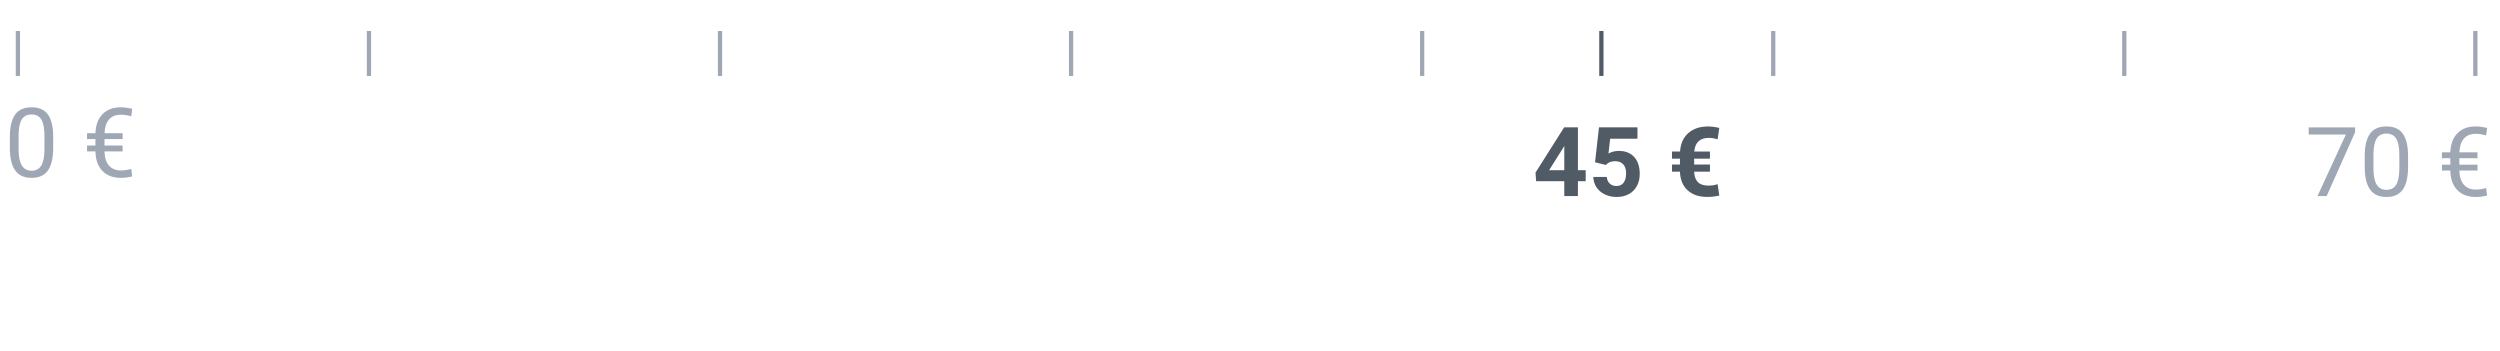
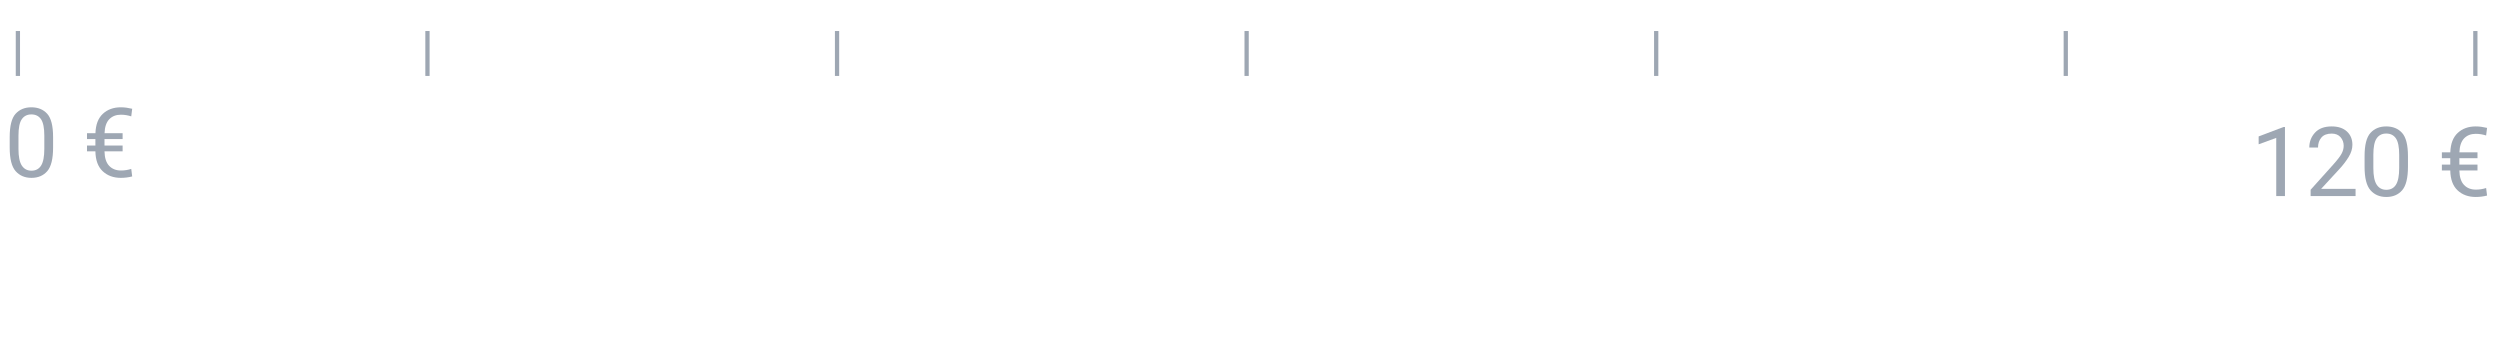
<svg xmlns="http://www.w3.org/2000/svg" id="Layer_1" data-name="Layer 1" viewBox="0 0 440 61.741">
  <defs>
    <style>
      .cls-1 {
-         stroke: #9ea7b3;
-       }
- 
-       .cls-1, .cls-2 {
-         fill: none;
-         stroke-miterlimit: 10;
-         stroke-width: .75px;
+         fill: #9ea7b3;
      }

      .cls-2 {
-         stroke: #515b66;
-       }
- 
-       .cls-3 {
-         fill: #515b66;
-       }
- 
-       .cls-3, .cls-4 {
-         stroke-width: 0px;
-       }
- 
-       .cls-4 {
-         fill: #9ea7b3;
+         fill: none;
+         stroke: #9ea7b3;
+         stroke-miterlimit: 10;
+         stroke-width: .75px;
      }
    </style>
  </defs>
  <g>
-     <path class="cls-4" d="M9.361,25.982c0,1.798-.307,3.135-.921,4.009s-1.574,1.312-2.88,1.312c-1.29,0-2.244-.428-2.864-1.282-.62-.855-.941-2.132-.963-3.831v-2.051c0-1.775.307-3.096.921-3.959s1.577-1.295,2.889-1.295c1.3,0,2.258.416,2.872,1.249s.93,2.118.946,3.856v1.992ZM7.825,23.882c0-1.301-.183-2.248-.548-2.843s-.943-.893-1.735-.893c-.786,0-1.358.296-1.718.889-.36.592-.545,1.502-.556,2.73v2.457c0,1.306.189,2.271.568,2.893.379.623.954.934,1.723.934.758,0,1.321-.293,1.689-.879.368-.587.56-1.512.577-2.773v-2.515Z" />
-     <path class="cls-4" d="M21.579,26.646h-3.188c.022,1.076.282,1.904.78,2.483.498.58,1.204.87,2.117.87.642,0,1.245-.095,1.81-.283l.166,1.335c-.664.167-1.328.251-1.992.251-1.373,0-2.453-.405-3.241-1.216-.789-.811-1.2-1.958-1.233-3.44h-1.478v-1.029h1.478v-1.138h-1.478v-1.038h1.478c.055-1.449.477-2.571,1.266-3.365.788-.794,1.855-1.191,3.2-1.191.586,0,1.253.085,2.0.256l-.166,1.338c-.603-.193-1.209-.291-1.818-.291-.908,0-1.606.282-2.096.846-.489.562-.751,1.365-.784,2.408h3.179v1.038h-3.188v1.138h3.188v1.029Z" />
+     <path class="cls-1" d="M9.344,24.131v1.843c0,1.981-.342,3.364-1.025,4.15-.684.786-1.612,1.179-2.785,1.179-1.157,0-2.083-.393-2.781-1.179s-1.046-2.169-1.046-4.15v-1.843c0-1.976.346-3.344,1.038-4.104s1.616-1.142,2.772-1.142c1.173,0,2.104.381,2.793,1.142.689.761,1.034,2.129,1.034,4.104ZM7.8,26.222v-2.35c0-1.361-.194-2.324-.581-2.889s-.955-.846-1.702-.846c-.73,0-1.291.281-1.681.846-.391.564-.585,1.527-.585,2.889v2.35c0,1.351.198,2.324.593,2.922.396.598.959.896,1.689.896.752,0,1.318-.299,1.697-.896.379-.598.569-1.571.569-2.922Z" />
+     <path class="cls-1" d="M23.265,31.054c-.653.166-1.317.249-1.992.249-1.3,0-2.366-.389-3.196-1.166s-1.259-1.944-1.287-3.499h-1.478v-1.029h1.478v-1.129h-1.478v-1.038h1.486c.05-1.516.485-2.654,1.308-3.415.821-.761,1.875-1.142,3.158-1.142.349,0,.685.023,1.009.07.323.047.654.109.992.188l-.166,1.336c-.271-.089-.562-.159-.872-.212s-.625-.079-.946-.079c-.852,0-1.536.266-2.05.797s-.792,1.351-.83,2.457h3.179v1.038h-3.188v1.129h3.188v1.029h-3.188c.022,1.146.295,1.993.817,2.544.523.551,1.216.826,2.08.826.631,0,1.234-.094,1.81-.282l.166,1.328Z" />
  </g>
  <g>
-     <path class="cls-4" d="M414.497,23.28l-5.005,11.223h-1.61l4.989-10.824h-6.541v-1.262h8.168v.863Z" />
-     <path class="cls-4" d="M423.819,29.348c0,1.798-.307,3.135-.921,4.009s-1.574,1.312-2.88,1.312c-1.29,0-2.244-.428-2.864-1.282-.62-.855-.941-2.132-.963-3.831v-2.051c0-1.775.307-3.096.921-3.959s1.577-1.295,2.889-1.295c1.3,0,2.258.416,2.872,1.249s.93,2.118.946,3.856v1.992ZM422.283,27.247c0-1.301-.183-2.248-.548-2.843s-.943-.893-1.735-.893c-.786,0-1.358.296-1.718.889-.36.592-.545,1.502-.556,2.73v2.457c0,1.306.189,2.271.568,2.893.379.623.954.934,1.723.934.758,0,1.321-.293,1.689-.879.368-.587.56-1.512.577-2.773v-2.515Z" />
-     <path class="cls-4" d="M436.037,30.012h-3.188c.022,1.076.282,1.904.78,2.483.498.58,1.204.87,2.117.87.642,0,1.245-.095,1.81-.283l.166,1.335c-.664.167-1.328.251-1.992.251-1.373,0-2.453-.405-3.241-1.216-.789-.811-1.2-1.958-1.233-3.44h-1.478v-1.029h1.478v-1.138h-1.478v-1.038h1.478c.055-1.449.477-2.571,1.266-3.365.788-.794,1.855-1.191,3.2-1.191.586,0,1.253.085,2.0.256l-.166,1.338c-.603-.193-1.209-.291-1.818-.291-.908,0-1.606.282-2.096.846-.489.562-.751,1.365-.784,2.408h3.179v1.038h-3.188v1.138h3.188v1.029Z" />
+     <path class="cls-1" d="M402.154,22.35v12.152h-1.536v-10.234l-3.096,1.129v-1.387l4.391-1.66h.241Z" />
+     <path class="cls-1" d="M414.58,33.241v1.262h-7.911v-1.104l3.959-4.408c.73-.813,1.223-1.454,1.478-1.922s.382-.937.382-1.406c0-.593-.184-1.099-.552-1.52-.368-.421-.887-.631-1.556-.631-.808,0-1.411.229-1.81.689-.398.459-.598,1.048-.598,1.768h-1.536c0-1.019.335-1.893,1.004-2.623s1.649-1.096,2.938-1.096c1.14,0,2.032.296,2.677.889.645.592.967,1.372.967,2.34,0,.715-.223,1.434-.668,2.158-.446.726-.979,1.423-1.598,2.092l-3.237,3.512h6.06Z" />
+     <path class="cls-1" d="M423.802,27.496v1.843c0,1.981-.342,3.364-1.025,4.15-.684.786-1.612,1.179-2.785,1.179-1.157,0-2.083-.393-2.781-1.179s-1.046-2.169-1.046-4.15v-1.843c0-1.976.346-3.344,1.038-4.104s1.616-1.142,2.772-1.142c1.173,0,2.104.381,2.793,1.142.689.761,1.034,2.129,1.034,4.104ZM422.258,29.588v-2.35c0-1.361-.194-2.324-.581-2.889s-.955-.846-1.702-.846c-.73,0-1.291.281-1.681.846-.391.564-.585,1.527-.585,2.889v2.35c0,1.351.198,2.324.593,2.922.396.598.959.896,1.689.896.752,0,1.318-.299,1.697-.896.379-.598.569-1.571.569-2.922Z" />
+     <path class="cls-1" d="M437.723,34.419c-.653.166-1.317.249-1.992.249-1.3,0-2.366-.389-3.196-1.166s-1.259-1.944-1.287-3.499h-1.478v-1.029h1.478v-1.129h-1.478v-1.038h1.486c.05-1.516.485-2.654,1.308-3.415.821-.761,1.875-1.142,3.158-1.142.349,0,.685.023,1.009.07.323.047.654.109.992.188l-.166,1.336c-.271-.089-.562-.159-.872-.212s-.625-.079-.946-.079c-.852,0-1.536.266-2.05.797s-.792,1.351-.83,2.457h3.179v1.038h-3.188v1.129h3.188v1.029h-3.188c.022,1.146.295,1.993.817,2.544.523.551,1.216.826,2.08.826.631,0,1.234-.094,1.81-.282l.166,1.328Z" />
  </g>
-   <g>
-     <path class="cls-3" d="M277.712,29.953h1.37v1.934h-1.37v2.615h-2.399v-2.615h-4.956l-.108-1.51,5.039-7.961h2.424v7.537ZM272.641,29.953h2.673v-4.267l-.158.274-2.515,3.992Z" />
-     <path class="cls-3" d="M280.725,28.559l.697-6.143h6.773v2h-4.806l-.299,2.599c.57-.305,1.176-.456,1.818-.456,1.151,0,2.053.356,2.706,1.07s.979,1.713.979,2.996c0,.781-.165,1.479-.494,2.097-.329.617-.801,1.096-1.415,1.436-.614.341-1.339.511-2.175.511-.73,0-1.408-.148-2.034-.444s-1.119-.712-1.482-1.249c-.362-.537-.555-1.148-.577-1.834h2.374c.05.503.226.895.527,1.174.302.279.696.42,1.183.42.542,0,.96-.195,1.253-.586.293-.39.44-.941.44-1.656,0-.686-.169-1.211-.506-1.576s-.816-.549-1.436-.549c-.57,0-1.032.15-1.386.449l-.232.215-1.909-.473Z" />
-     <path class="cls-3" d="M300.954,30.219h-2.781c.028.813.245,1.425.652,1.834.406.41,1.039.615,1.896.615.581,0,1.107-.086,1.577-.258l.299,2.009c-.686.16-1.395.241-2.125.241-1.456,0-2.608-.392-3.457-1.175-.85-.783-1.296-1.872-1.341-3.267h-1.403v-1.262h1.403v-1.029h-1.403v-1.262h1.419c.094-1.395.58-2.478,1.457-3.25.877-.771,2.041-1.158,3.49-1.158.581,0,1.234.086,1.959.258l-.299,2.018c-.52-.178-1.032-.266-1.536-.266-1.566,0-2.424.799-2.573,2.398h2.764v1.262h-2.781v1.029h2.781v1.262Z" />
-   </g>
-   <line class="cls-1" x1="3.149" y1="5.459" x2="3.149" y2="13.365" />
-   <line class="cls-1" x1="64.936" y1="5.459" x2="64.936" y2="13.365" />
-   <line class="cls-1" x1="126.724" y1="5.459" x2="126.724" y2="13.365" />
-   <line class="cls-1" x1="188.512" y1="5.459" x2="188.512" y2="13.365" />
-   <line class="cls-1" x1="250.299" y1="5.459" x2="250.299" y2="13.365" />
-   <line class="cls-1" x1="312.087" y1="5.459" x2="312.087" y2="13.365" />
-   <line class="cls-1" x1="373.874" y1="5.459" x2="373.874" y2="13.365" />
-   <line class="cls-1" x1="435.662" y1="5.459" x2="435.662" y2="13.365" />
-   <line class="cls-2" x1="281.842" y1="5.459" x2="281.842" y2="13.365" />
+   <line class="cls-2" x1="3.149" y1="5.459" x2="3.149" y2="13.365" />
+   <line class="cls-2" x1="75.234" y1="5.459" x2="75.234" y2="13.365" />
+   <line class="cls-2" x1="147.32" y1="5.459" x2="147.32" y2="13.365" />
+   <line class="cls-2" x1="219.405" y1="5.459" x2="219.405" y2="13.365" />
+   <line class="cls-2" x1="291.491" y1="5.459" x2="291.491" y2="13.365" />
+   <line class="cls-2" x1="363.576" y1="5.459" x2="363.576" y2="13.365" />
+   <line class="cls-2" x1="435.662" y1="5.459" x2="435.662" y2="13.365" />
</svg>
